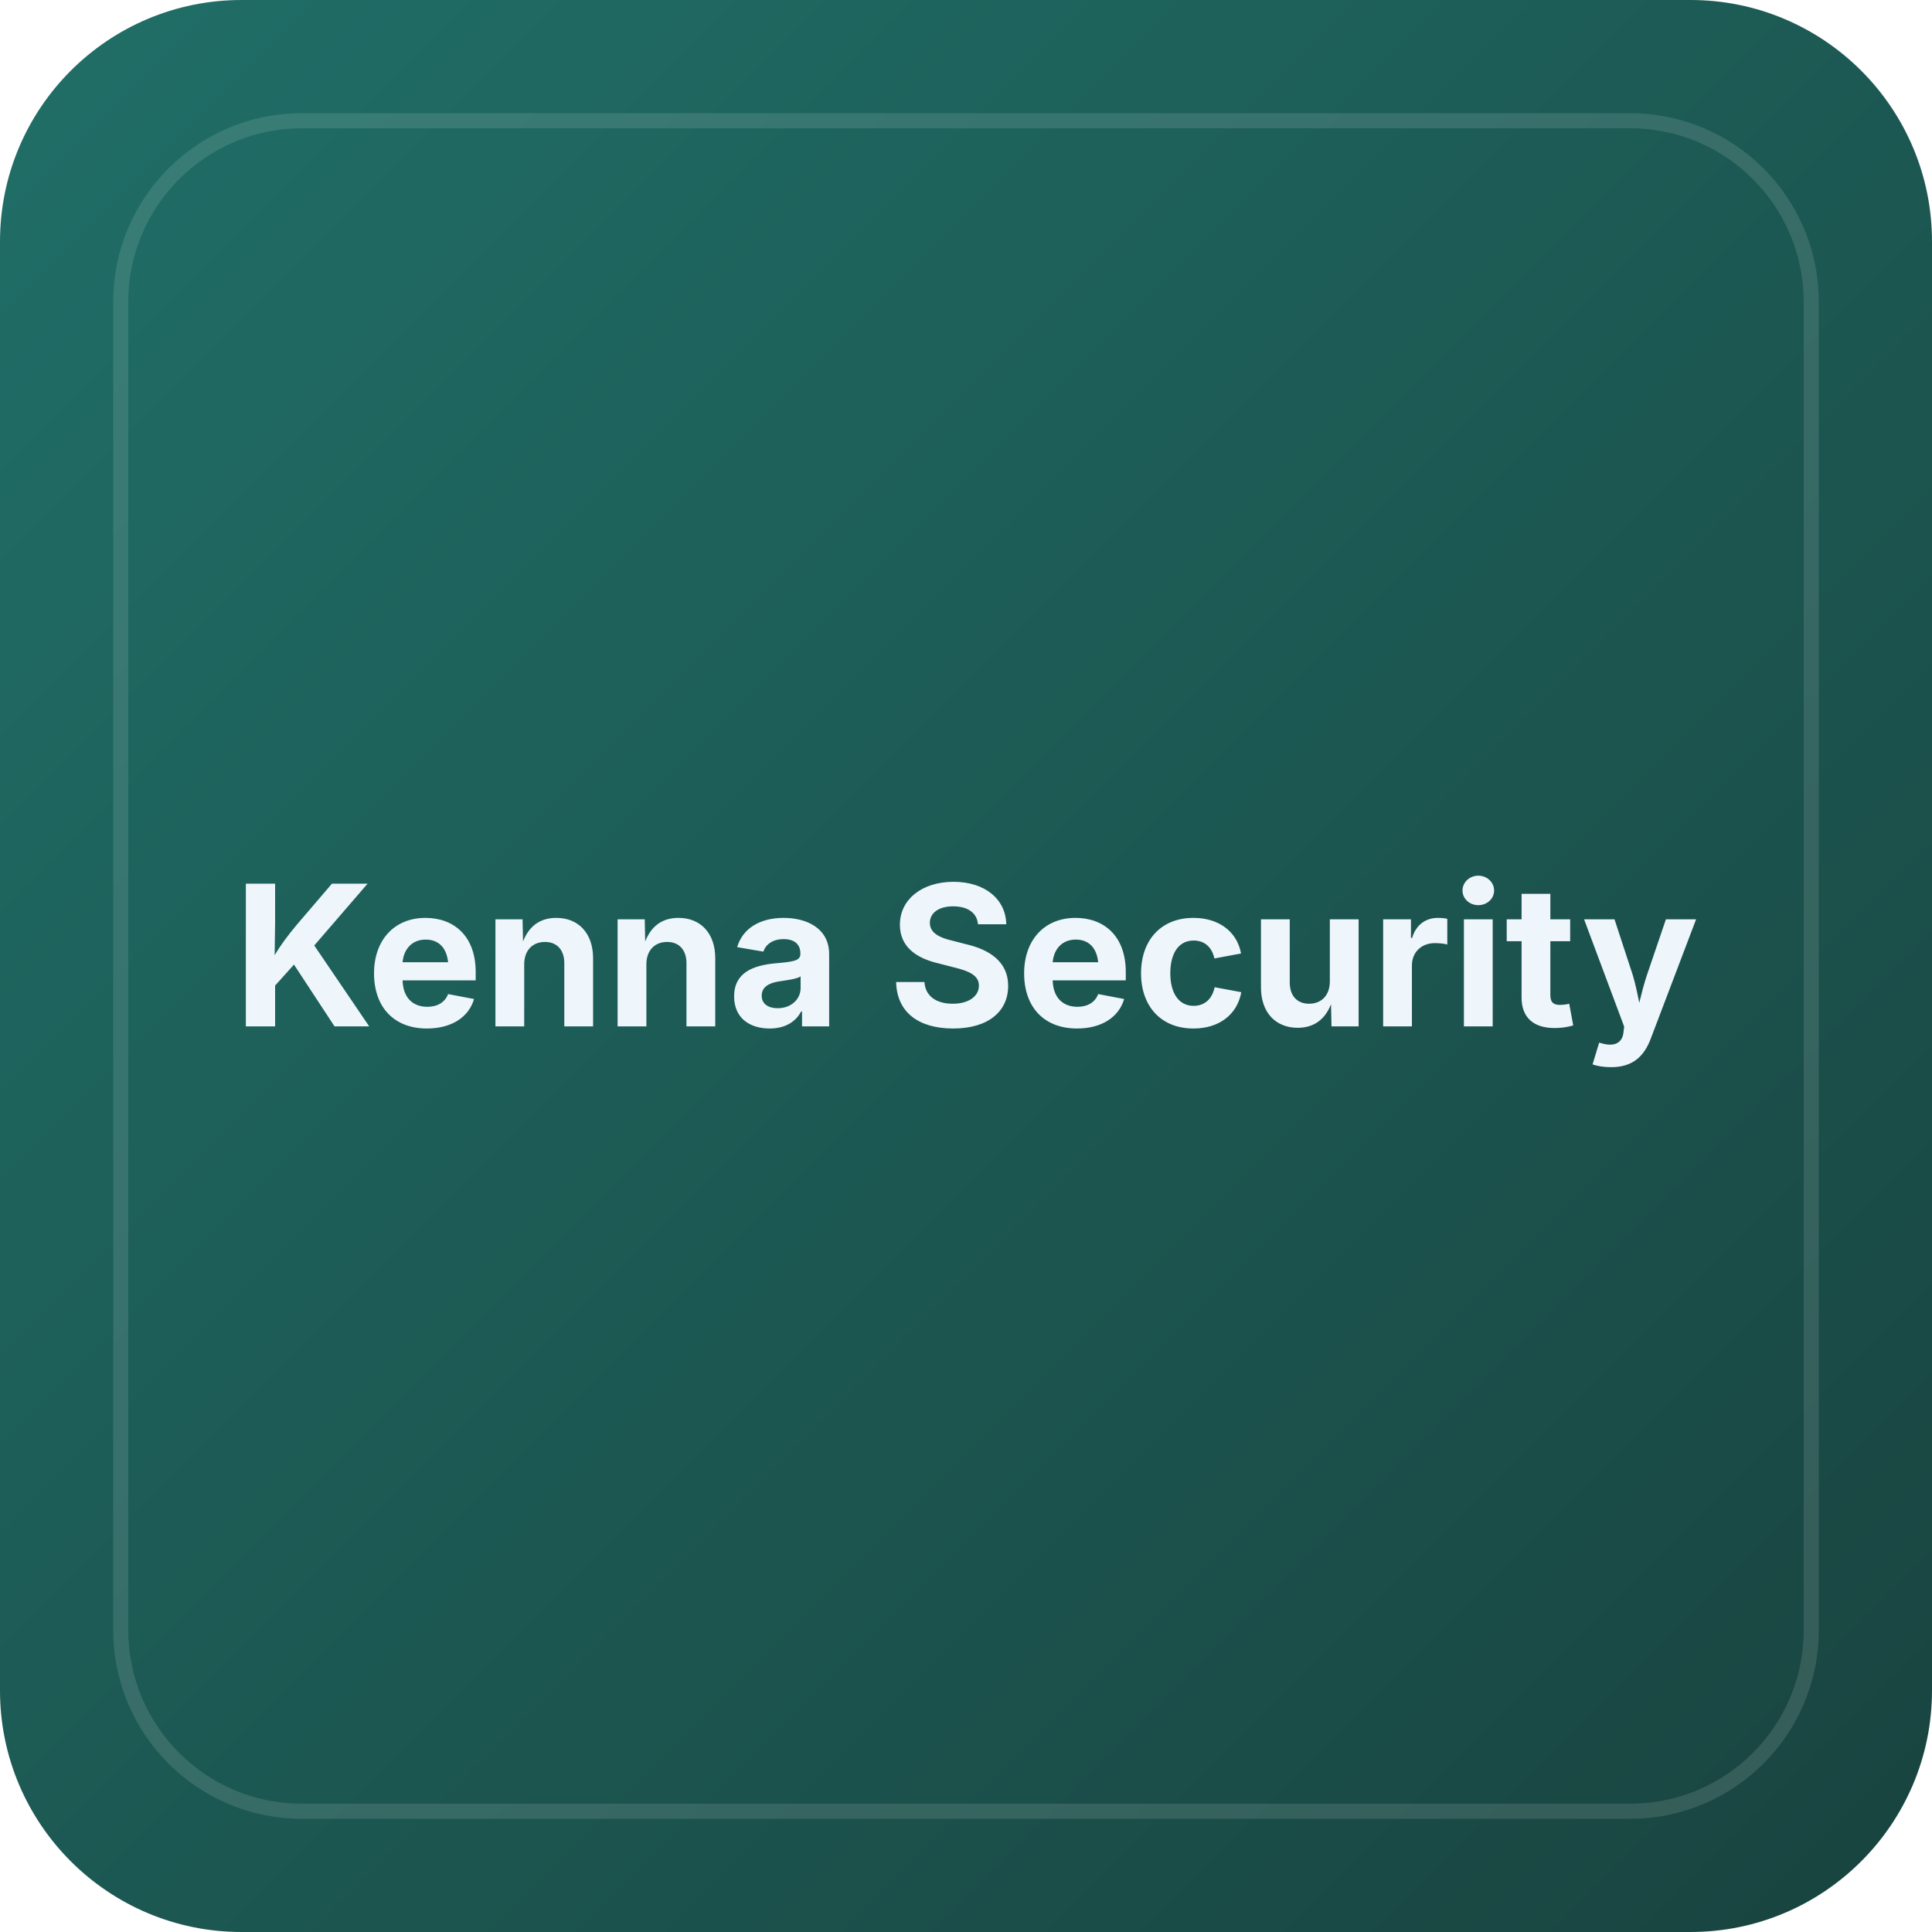
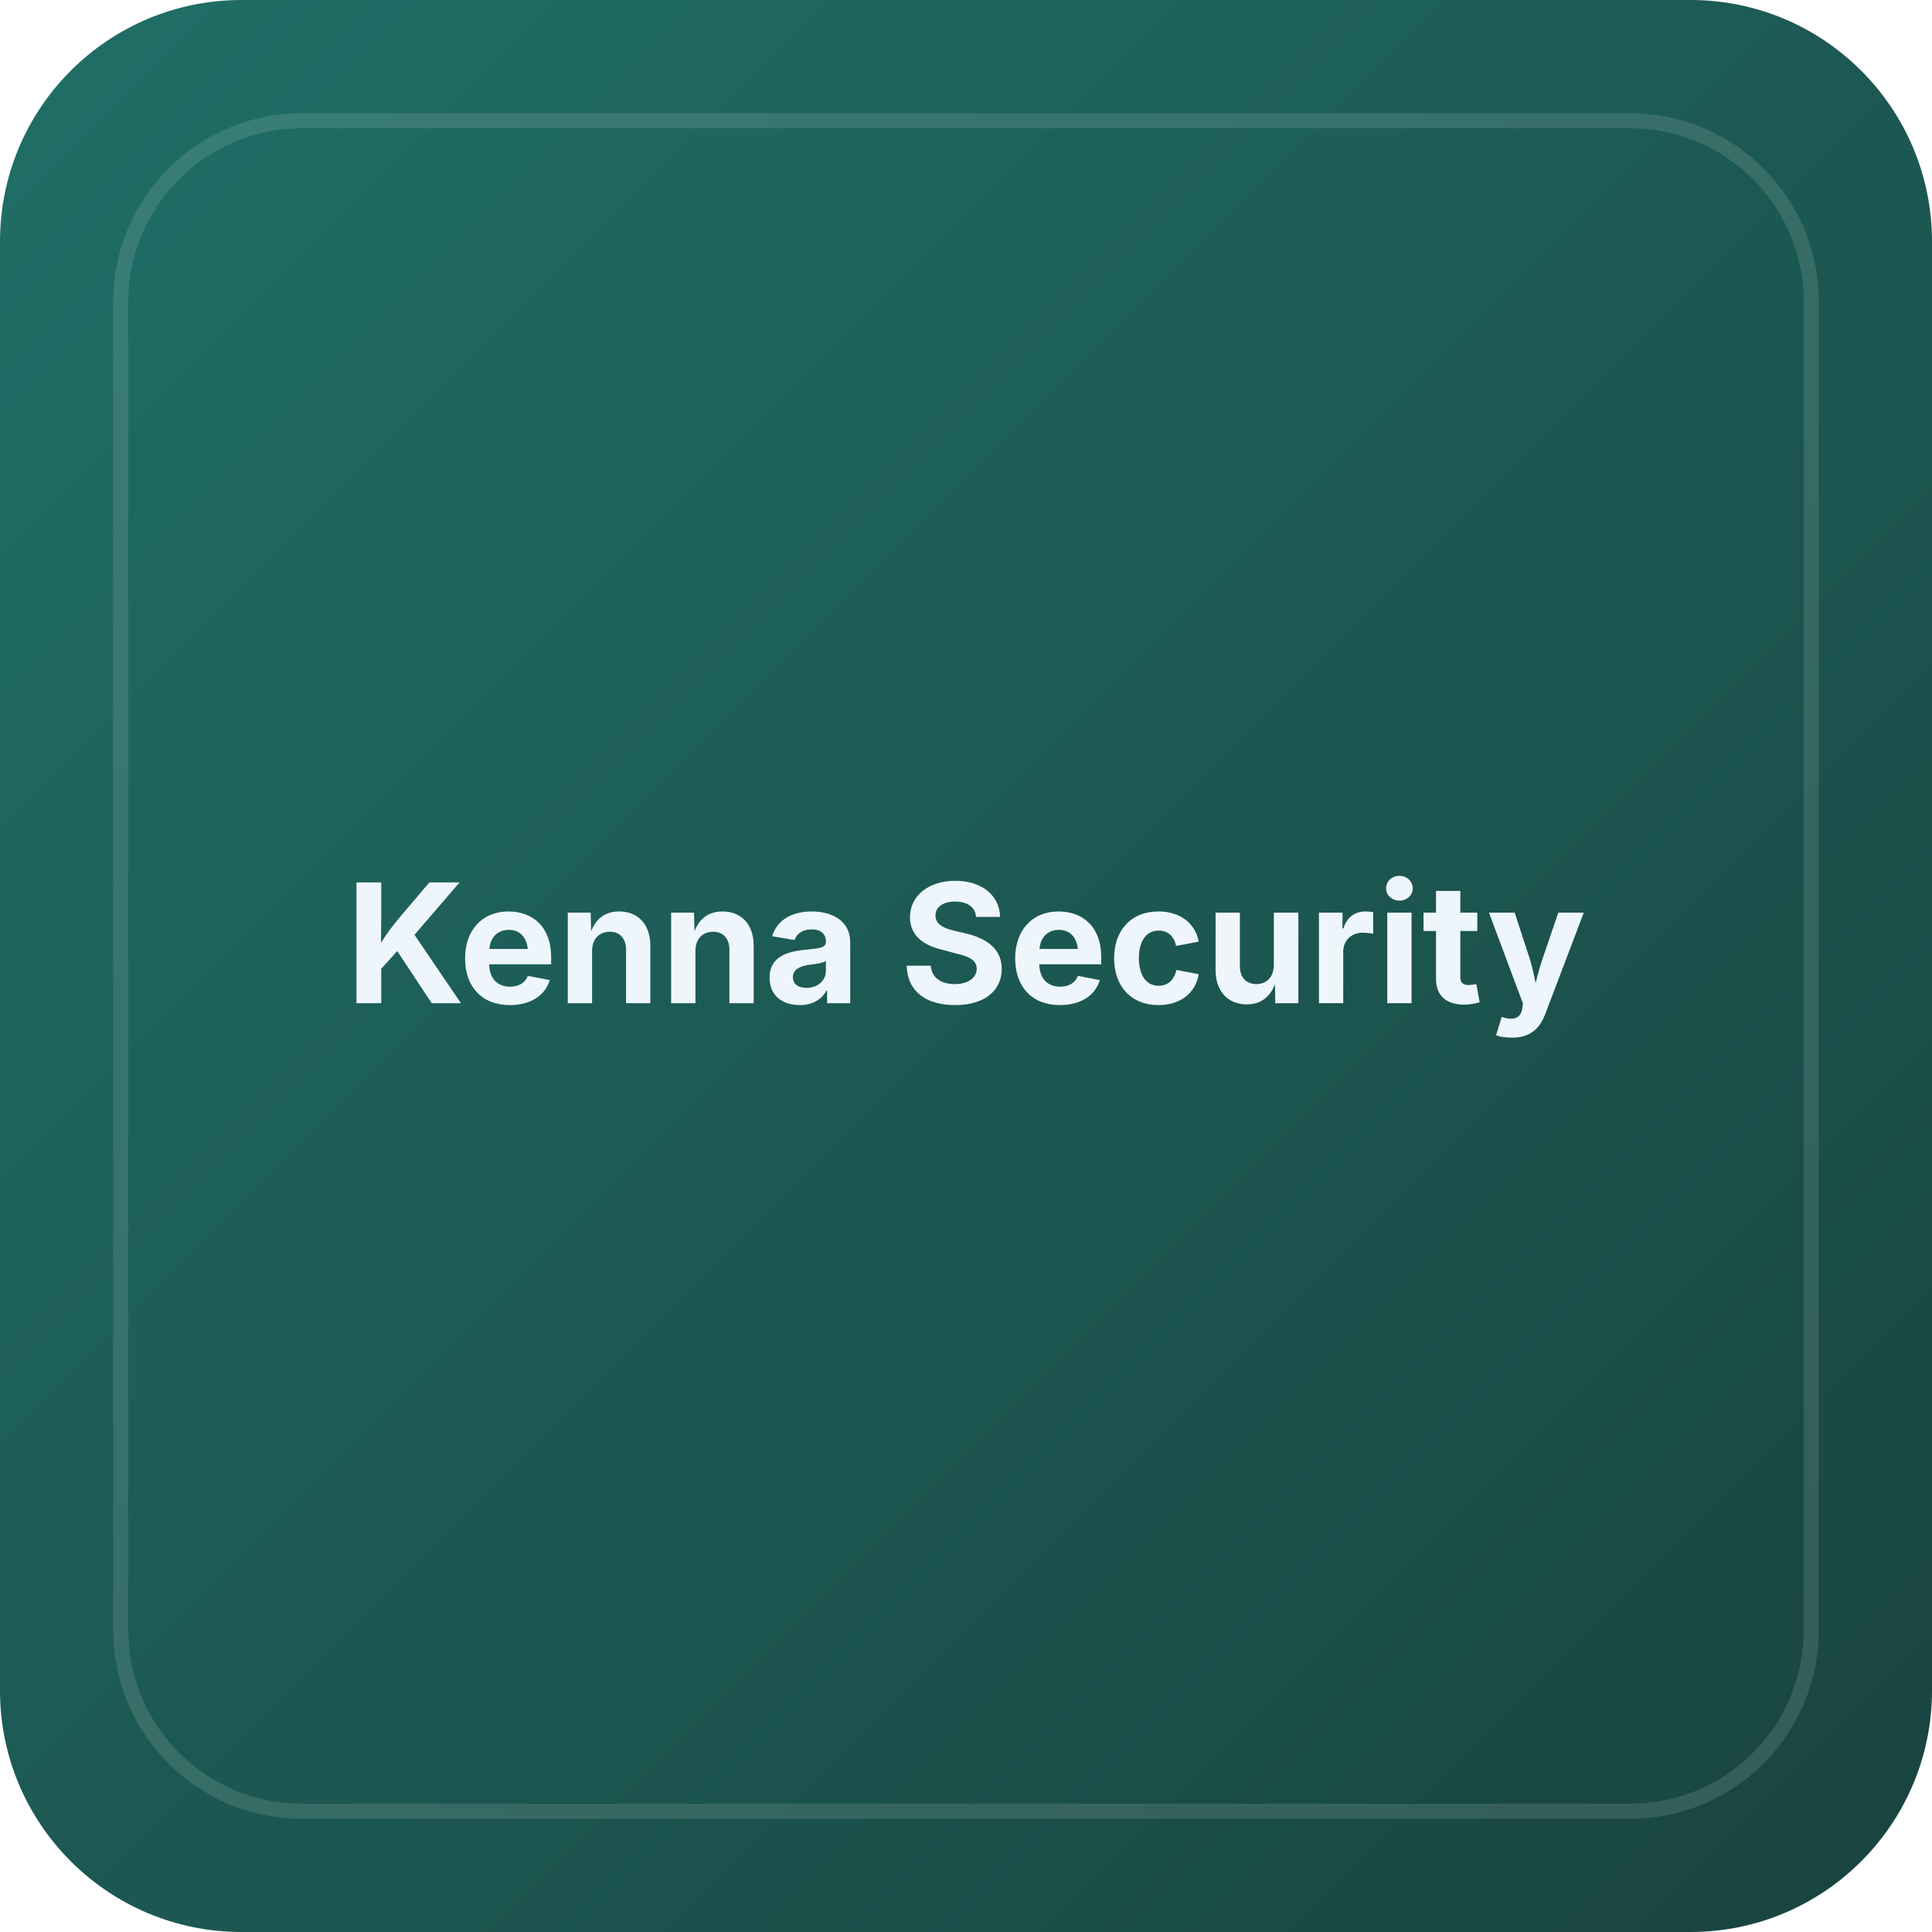
<svg xmlns="http://www.w3.org/2000/svg" width="128" height="128" viewBox="0 0 128 128">
  <defs>
    <linearGradient id="g" x1="0" y1="0" x2="1" y2="1">
      <stop offset="0%" stop-color="hsl(175,55%,28%)" />
      <stop offset="100%" stop-color="hsl(175,45%,18%)" />
    </linearGradient>
  </defs>
  <rect width="128" height="128" rx="16" fill="url(#g)" />
  <rect x="8" y="8" width="112" height="112" rx="12" fill="none" stroke="rgba(255,255,255,.12)" stroke-width="1" />
-   <text text-anchor="middle" fill="#eef6fc" font-family="system-ui,-apple-system,sans-serif" font-weight="700" font-size="13" x="64" y="68">
+   <text text-anchor="middle" dominant-baseline="middle" fill="#eef6fc" font-family="system-ui,-apple-system,sans-serif" font-weight="700" font-size="11" x="64" y="62.35">
    <tspan x="64" dy="0">Kenna Security</tspan>
  </text>
</svg>
